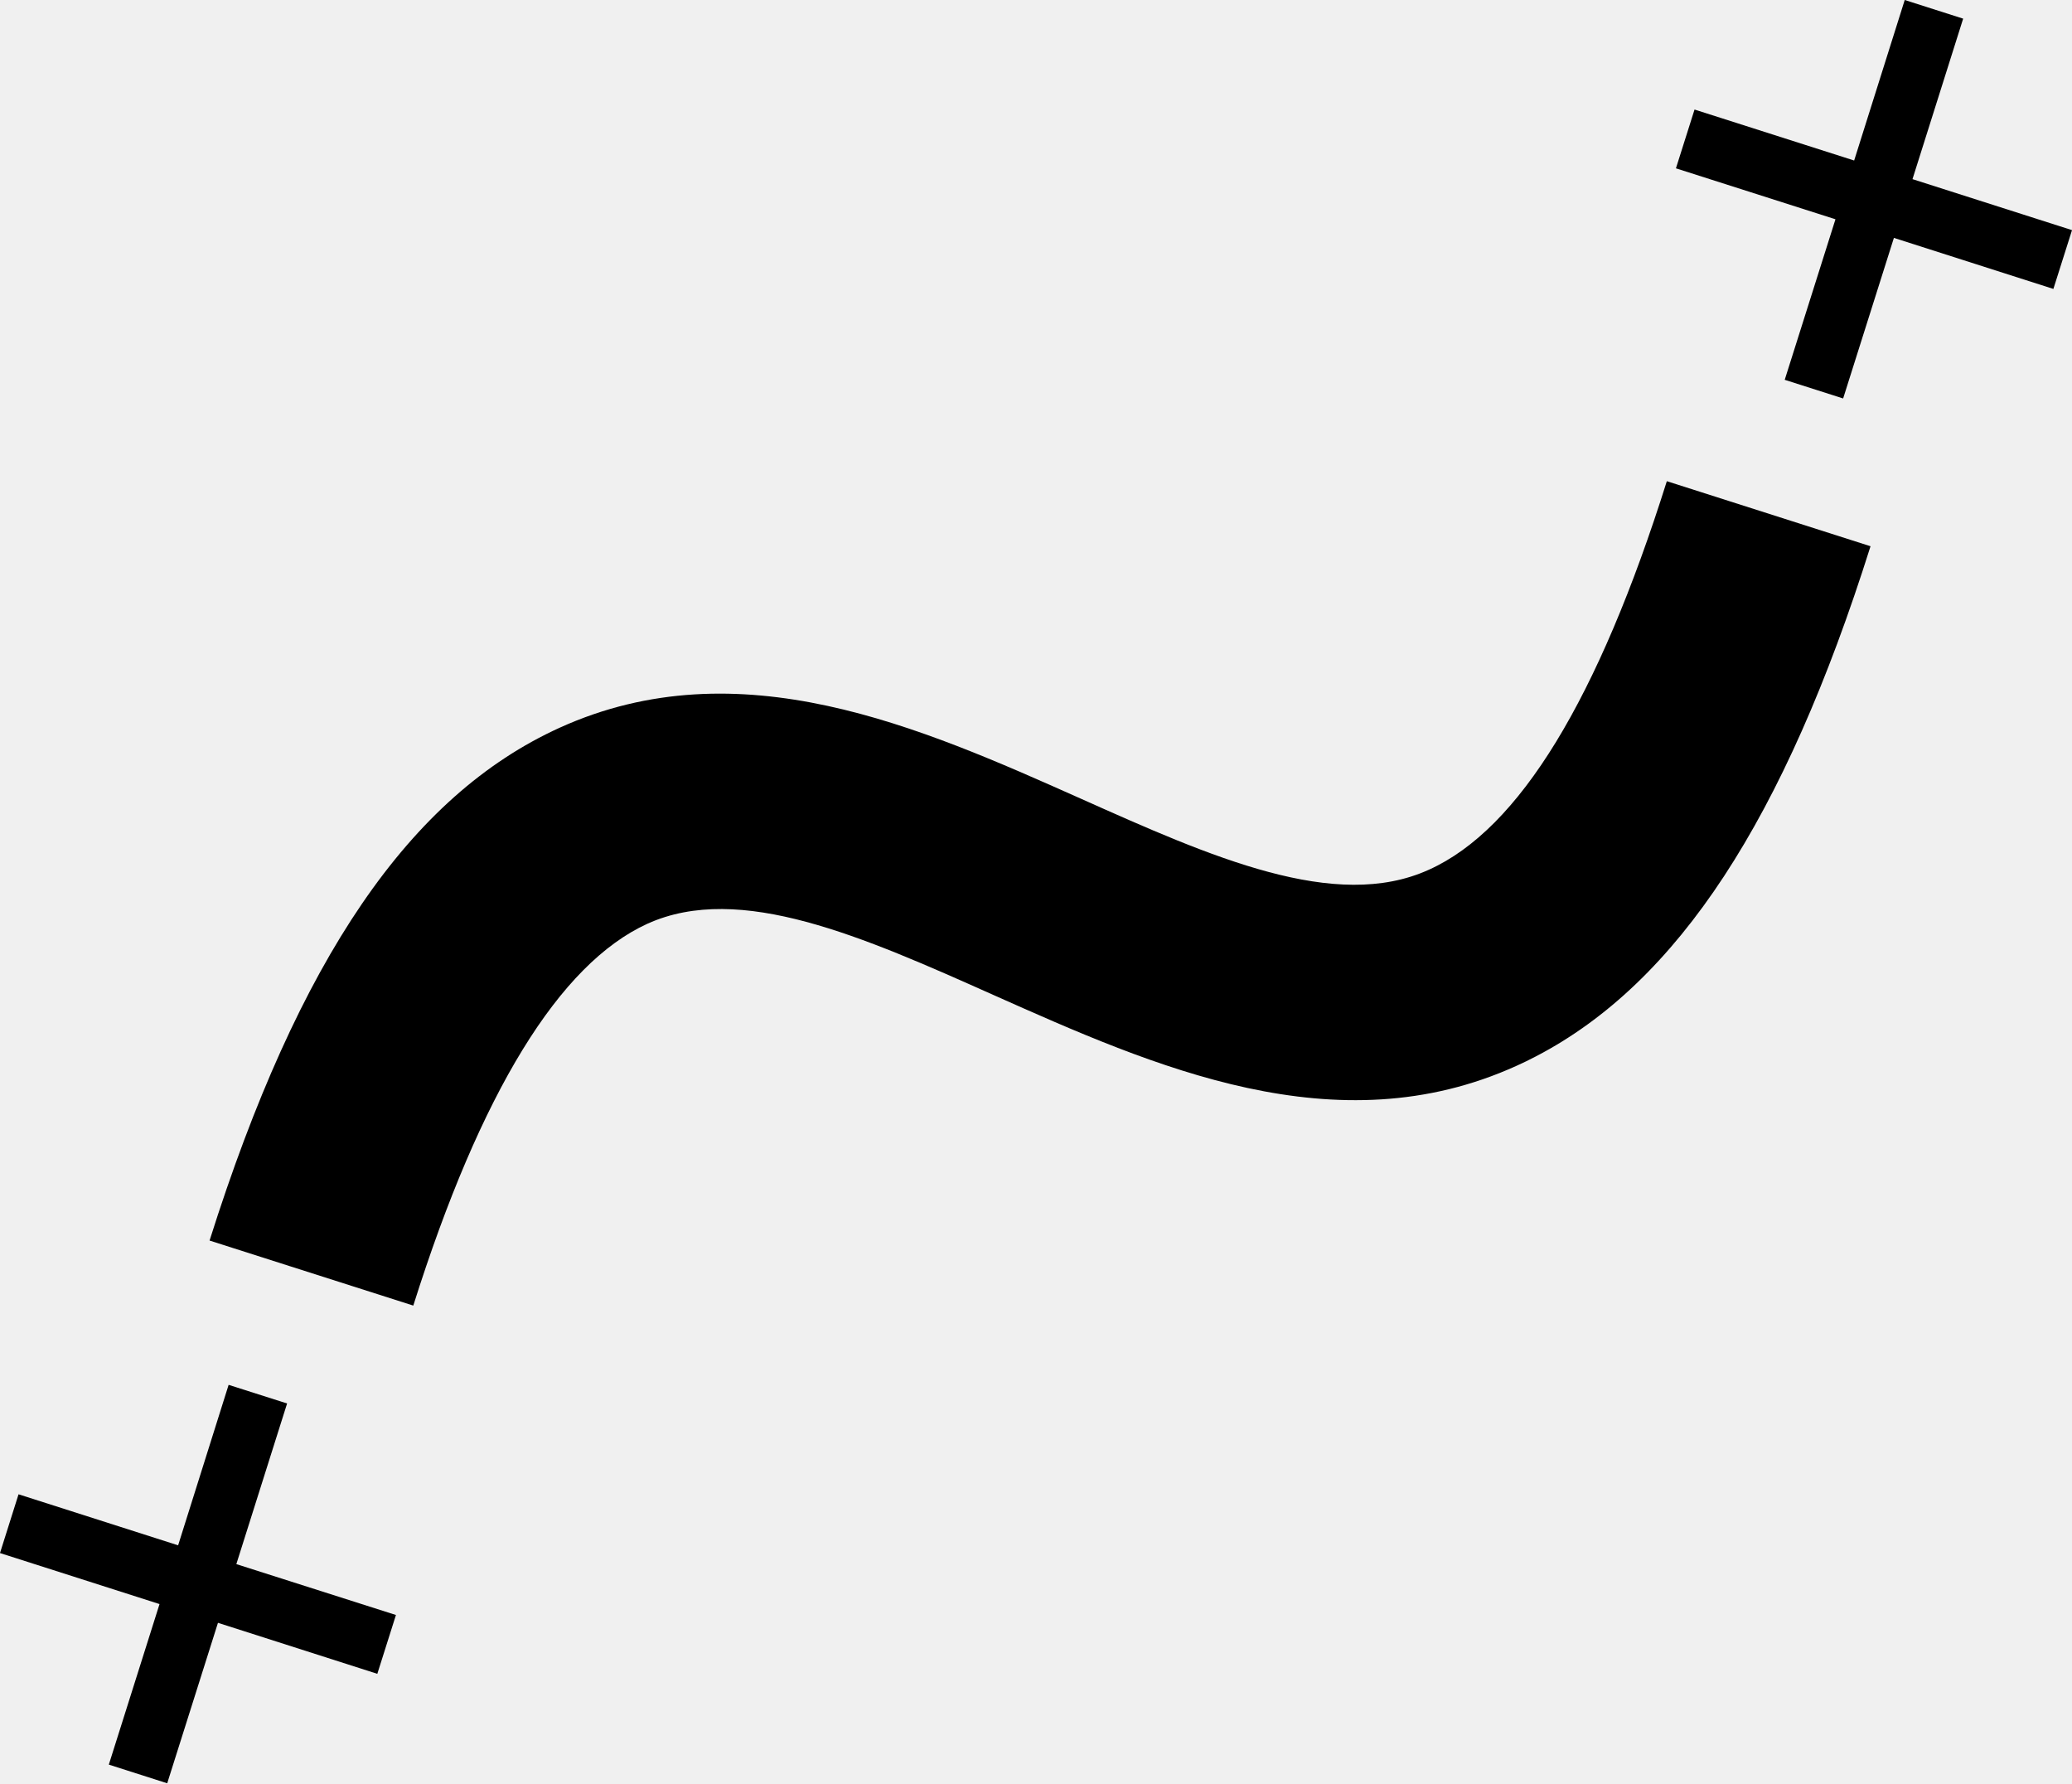
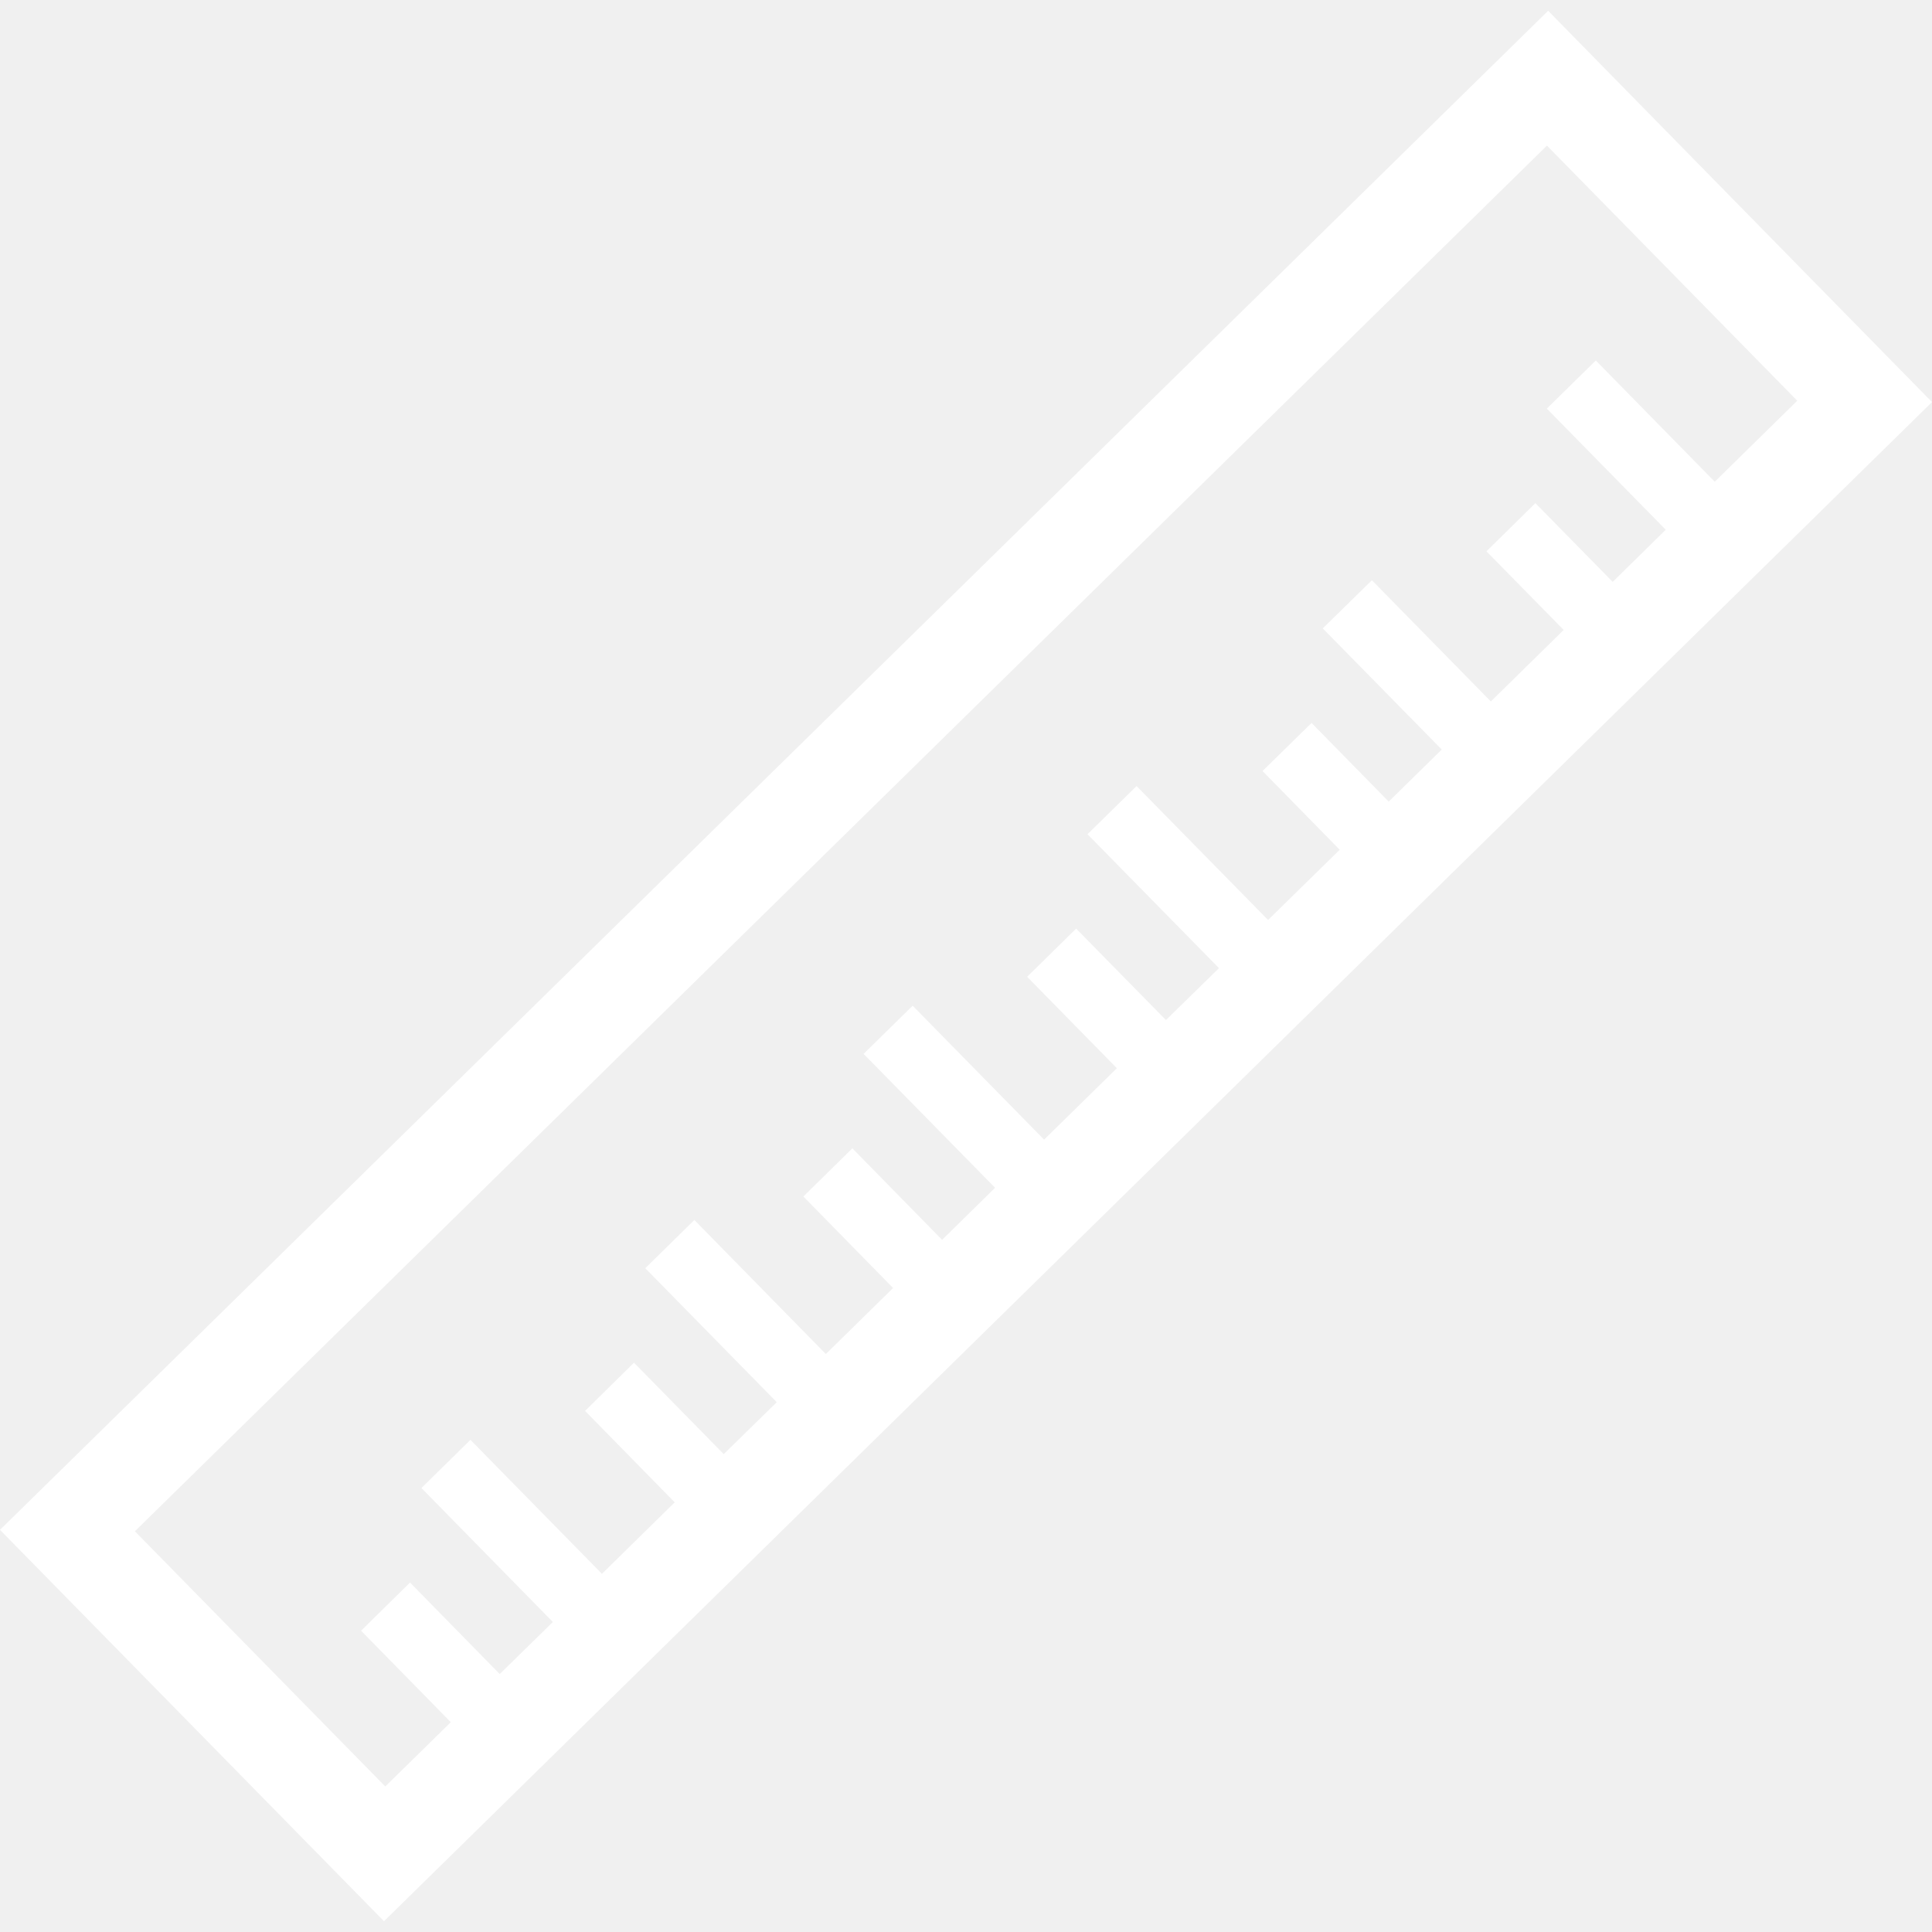
- <svg xmlns="http://www.w3.org/2000/svg" version="1.1" class="distance" x="0px" y="0px" width="86px" height="74px" viewBox="2.099 7.467 86 74" enable-background="new 2.099 7.467 86 74" xml:space="preserve">
-   <g class="base" transform="matrix(1.119292,-0.5795384,0.5795384,1.119292,-30.66625,19.56691)">
-     <path d="M56.432,57.567c-0.245,0.001-0.483-0.004-0.722-0.018   c-6.517-0.338-10.608-5.465-14.216-9.983c-2.935-3.68-5.709-7.154-9.048-7.33c-3.177-0.158-7.421,2.396-12.625,7.619l-4.973-4.986   c6.876-6.897,12.594-9.97,18.002-9.692c6.481,0.339,10.557,5.447,14.154,9.951c2.945,3.697,5.733,7.186,9.108,7.361   c3.265,0.185,7.554-2.437,12.845-7.756l4.972,4.986C67.269,54.407,61.685,57.554,56.432,57.567z" />
-     <polygon points="5.421,47.395 3.989,48.832 7.882,52.739 3.969,56.665 5.394,58.095 9.307,54.172 13.195,58.076    14.63,56.638 10.733,52.734 14.649,48.806 13.221,47.376 9.315,51.303  " />
-     <polygon points="75.393,32.287 73.959,33.724 77.853,37.629 73.939,41.554 75.365,42.984 79.28,39.058    83.171,42.965 84.606,41.528 80.713,37.622 84.624,33.697 83.198,32.267 79.289,36.194  " />
+ <svg xmlns="http://www.w3.org/2000/svg" version="1.1" id="Capa_1" x="0px" y="0px" width="27.24px" height="27.24px" viewBox="0 0 27.24 27.24" style="enable-background:new 0 0 27.24 27.24;" xml:space="preserve">
+   <g>
+     <path fill="#FFFFFF" d="M21.828,0.152L0,21.57l5.414,5.518L27.24,5.669L21.828,0.152z M23.486,7.469l-0.748,0.735l-1.09-1.11l-0.69,0.679   l1.089,1.109L21.02,9.89l-1.677-1.709L18.65,8.86l1.678,1.708l-0.748,0.734l-1.088-1.109l-0.691,0.678l1.088,1.11l-1.01,0.99   l-1.854-1.888l-0.692,0.679l1.854,1.888l-0.748,0.732l-1.266-1.289l-0.691,0.679l1.265,1.289l-1.026,1.007l-1.853-1.888   l-0.692,0.679l1.854,1.888l-0.747,0.734l-1.265-1.29l-0.691,0.679l1.265,1.29l-0.948,0.931L9.79,17.201l-0.692,0.68l1.854,1.889   l-0.748,0.732l-1.265-1.289l-0.69,0.68l1.264,1.289l-1.026,1.008l-1.854-1.889l-0.691,0.679l1.853,1.889l-0.749,0.734l-1.265-1.29   l-0.69,0.679l1.265,1.29l-0.924,0.906l-3.53-3.598L21.811,2.053L25.34,5.65l-1.163,1.142L22.5,5.083l-0.691,0.678L23.486,7.469z" />
  </g>
</svg>
